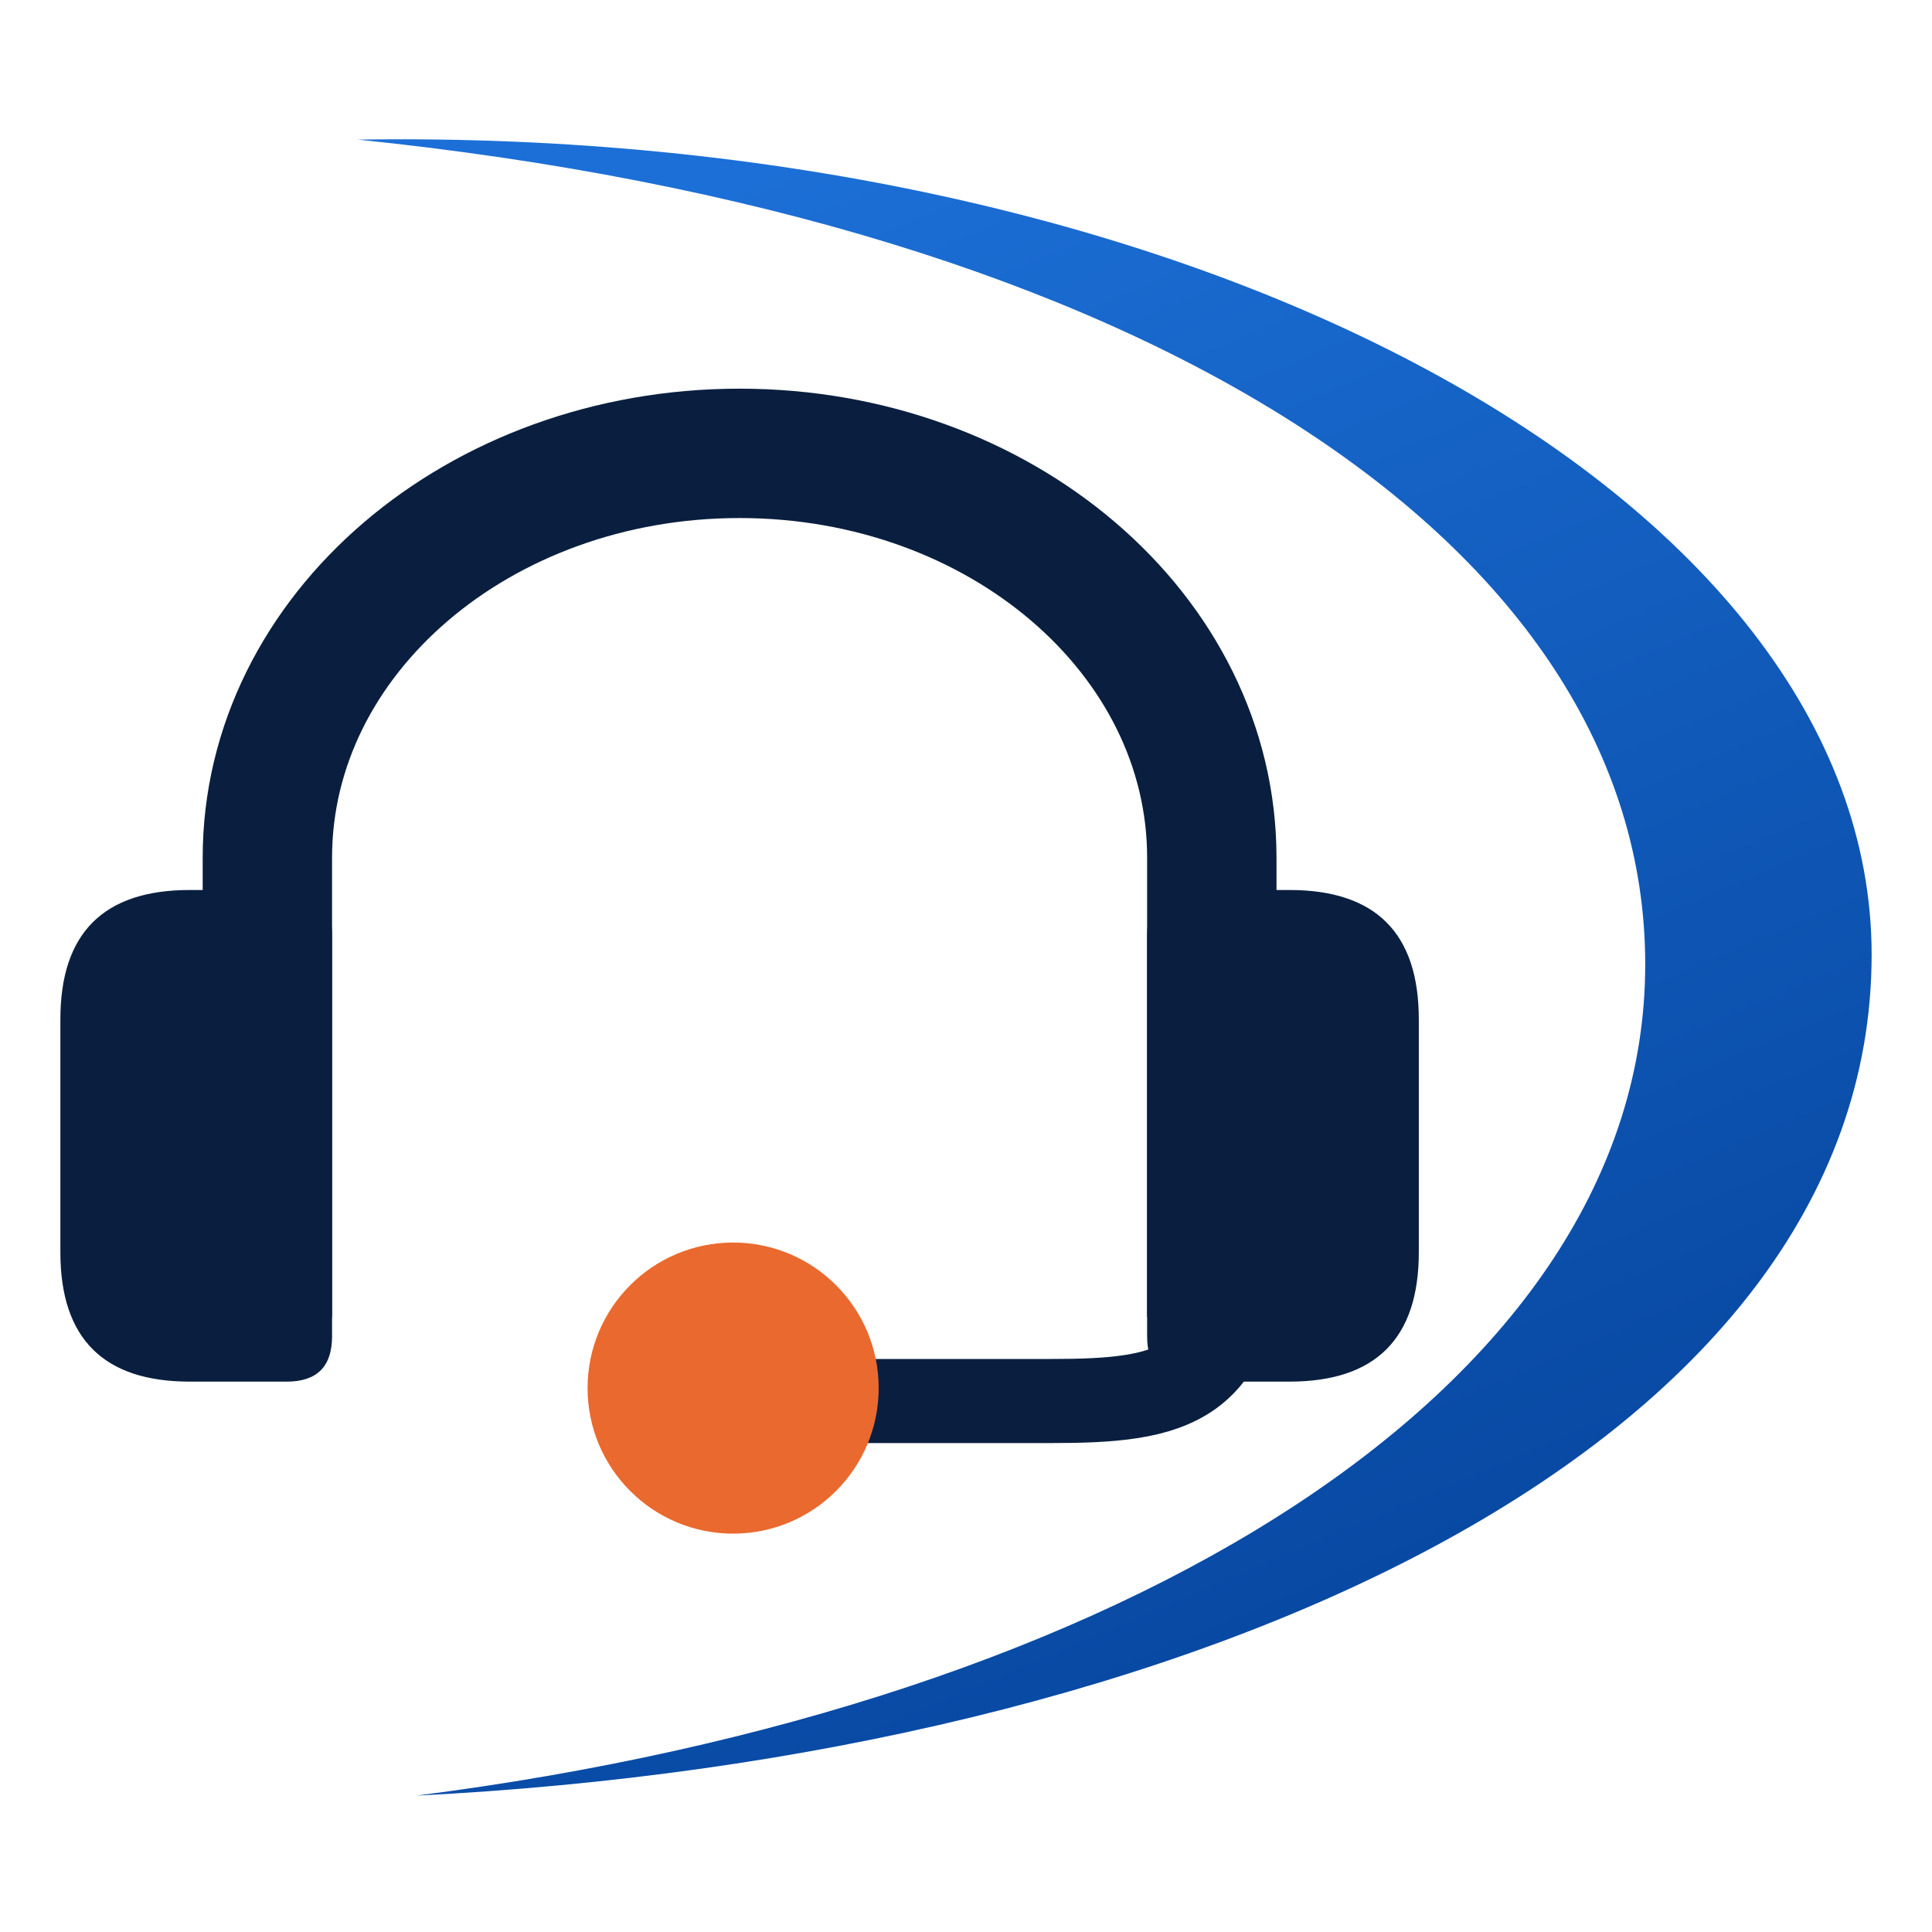
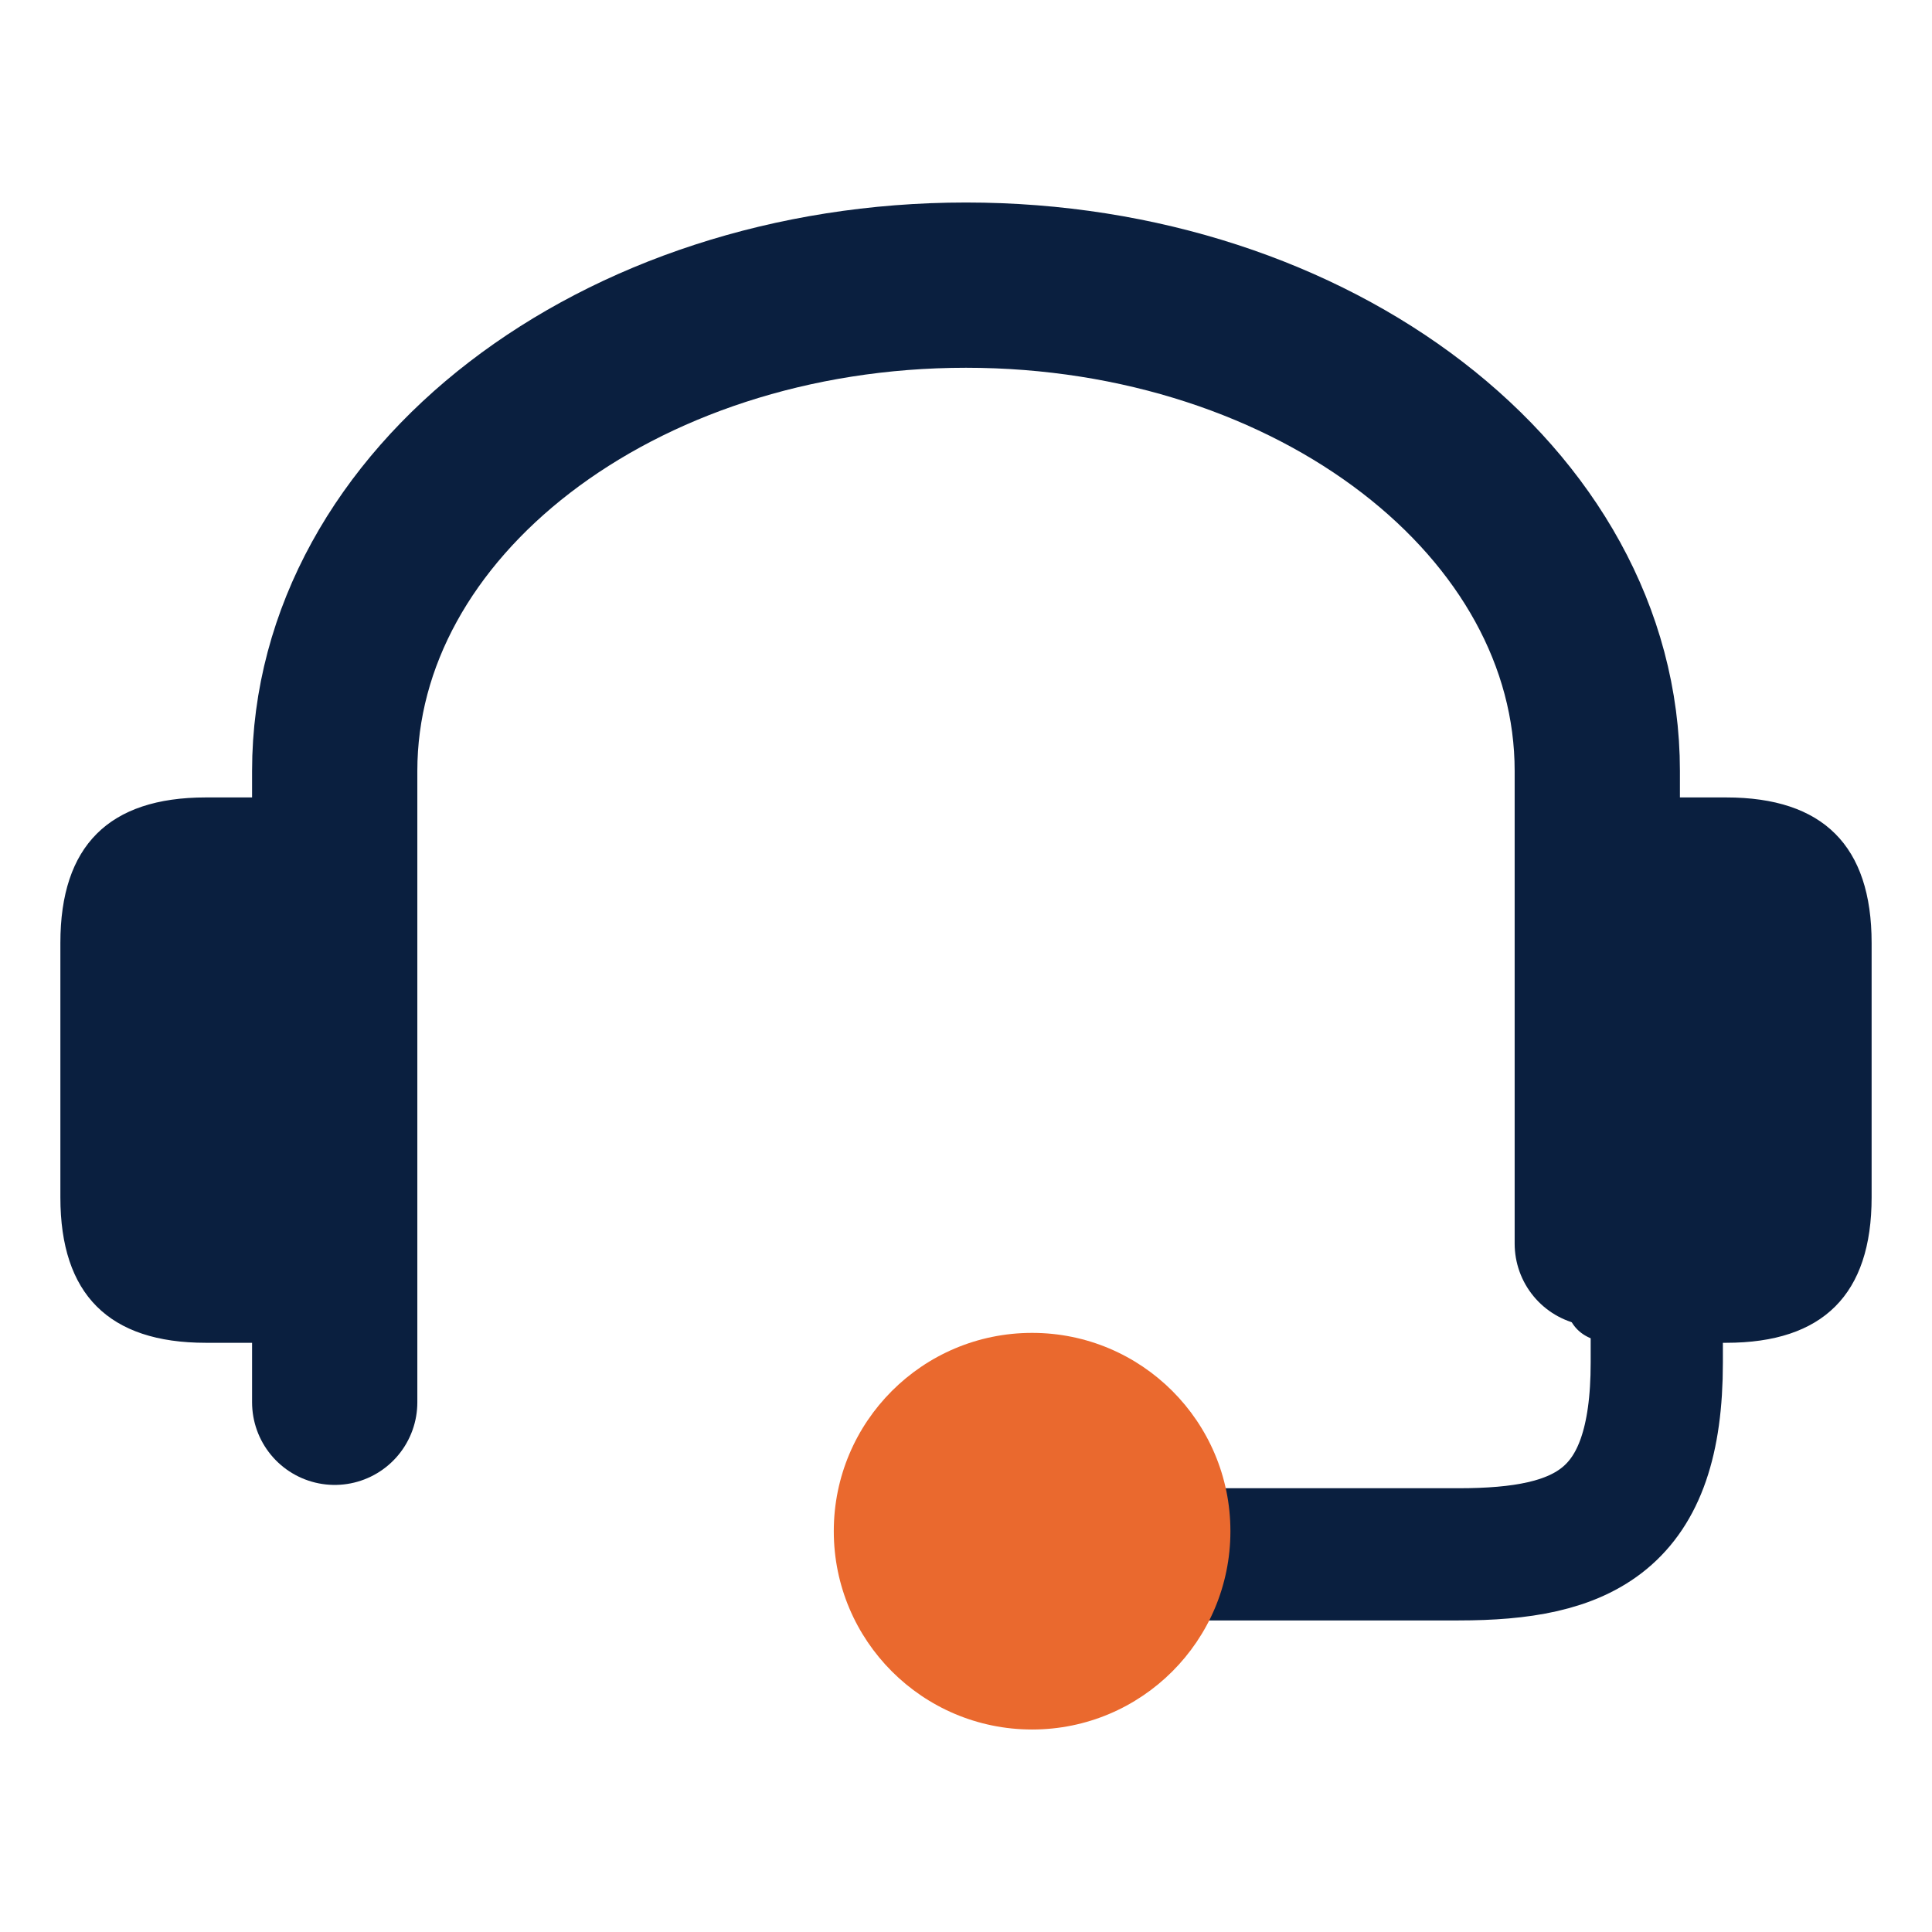
<svg xmlns="http://www.w3.org/2000/svg" viewBox="0 0 1024 1024" width="1024" height="1024">
-   <defs>
-     <linearGradient id="msw" x1="0.3" y1="0" x2="0.7" y2="1">
-       <stop offset="0" stop-color="#1C6FD6" />
-       <stop offset="1" stop-color="#05449C" />
-     </linearGradient>
-   </defs>
-   <g transform="translate(-259.43 -166.00) scale(1.71429)">
-     <path d="M 262 140 C 520 136, 730 250, 730 392 C 730 545, 520 640, 280 652 C 500 624, 660 525, 660 395 C 660 265, 505 165, 262 140 Z" fill="url(#msw)" />
-     <path d="M 234.0 504 V 362 A 146.0 125.0 0 0 1 526.0 362 V 504" fill="none" stroke="#0A1F3F" stroke-width="40" />
-     <path d="M 210 372 H 240 Q 254 372 254 386 V 510 Q 254 524 240 524 H 210 Q 170 524 170 484 V 412 Q 170 372 210 372 Z" fill="#0A1F3F" />
-     <path d="M 520 372 H 550 Q 590 372 590 412 V 484 Q 590 524 550 524 H 520 Q 506 524 506 510 V 386 Q 506 372 520 372 Z" fill="#0A1F3F" />
-     <path d="M 535 476 C 535 526, 514 530, 476 530 L 390 530" fill="none" stroke="#0A1F3F" stroke-width="26" stroke-linecap="round" />
-     <circle cx="378" cy="526" r="45" fill="#EA692E" />
+   <defs />
+   <g transform="translate(-188.73 -222.01) scale(1.75182)">
+     <path d="M 209.0 551 V 360 A 191.0 147.0 0 0 1 591.0 360 V 503" fill="none" stroke="#0A1F3F" stroke-width="50" stroke-linecap="round" />
+     <path d="M 170 368 H 203 Q 219 368 219 384 V 517 Q 219 533 203 533 H 170 Q 126 533 126 489 V 412 Q 126 368 170 368 Z" fill="#0A1F3F" />
+     <path d="M 597 368 H 630 Q 674 368 674 412 V 489 Q 674 533 630 533 H 597 Q 581 533 581 517 V 384 Q 581 368 597 368 Z" fill="#0A1F3F" />
+     <path d="M 609 493 V 539 C 609 587, 587 597, 549 597 L 440 597" fill="none" stroke="#0A1F3F" stroke-width="40" stroke-linecap="round" stroke-linejoin="round" />
+     <circle cx="420" cy="590" r="60" fill="#EA692E" />
  </g>
</svg>
